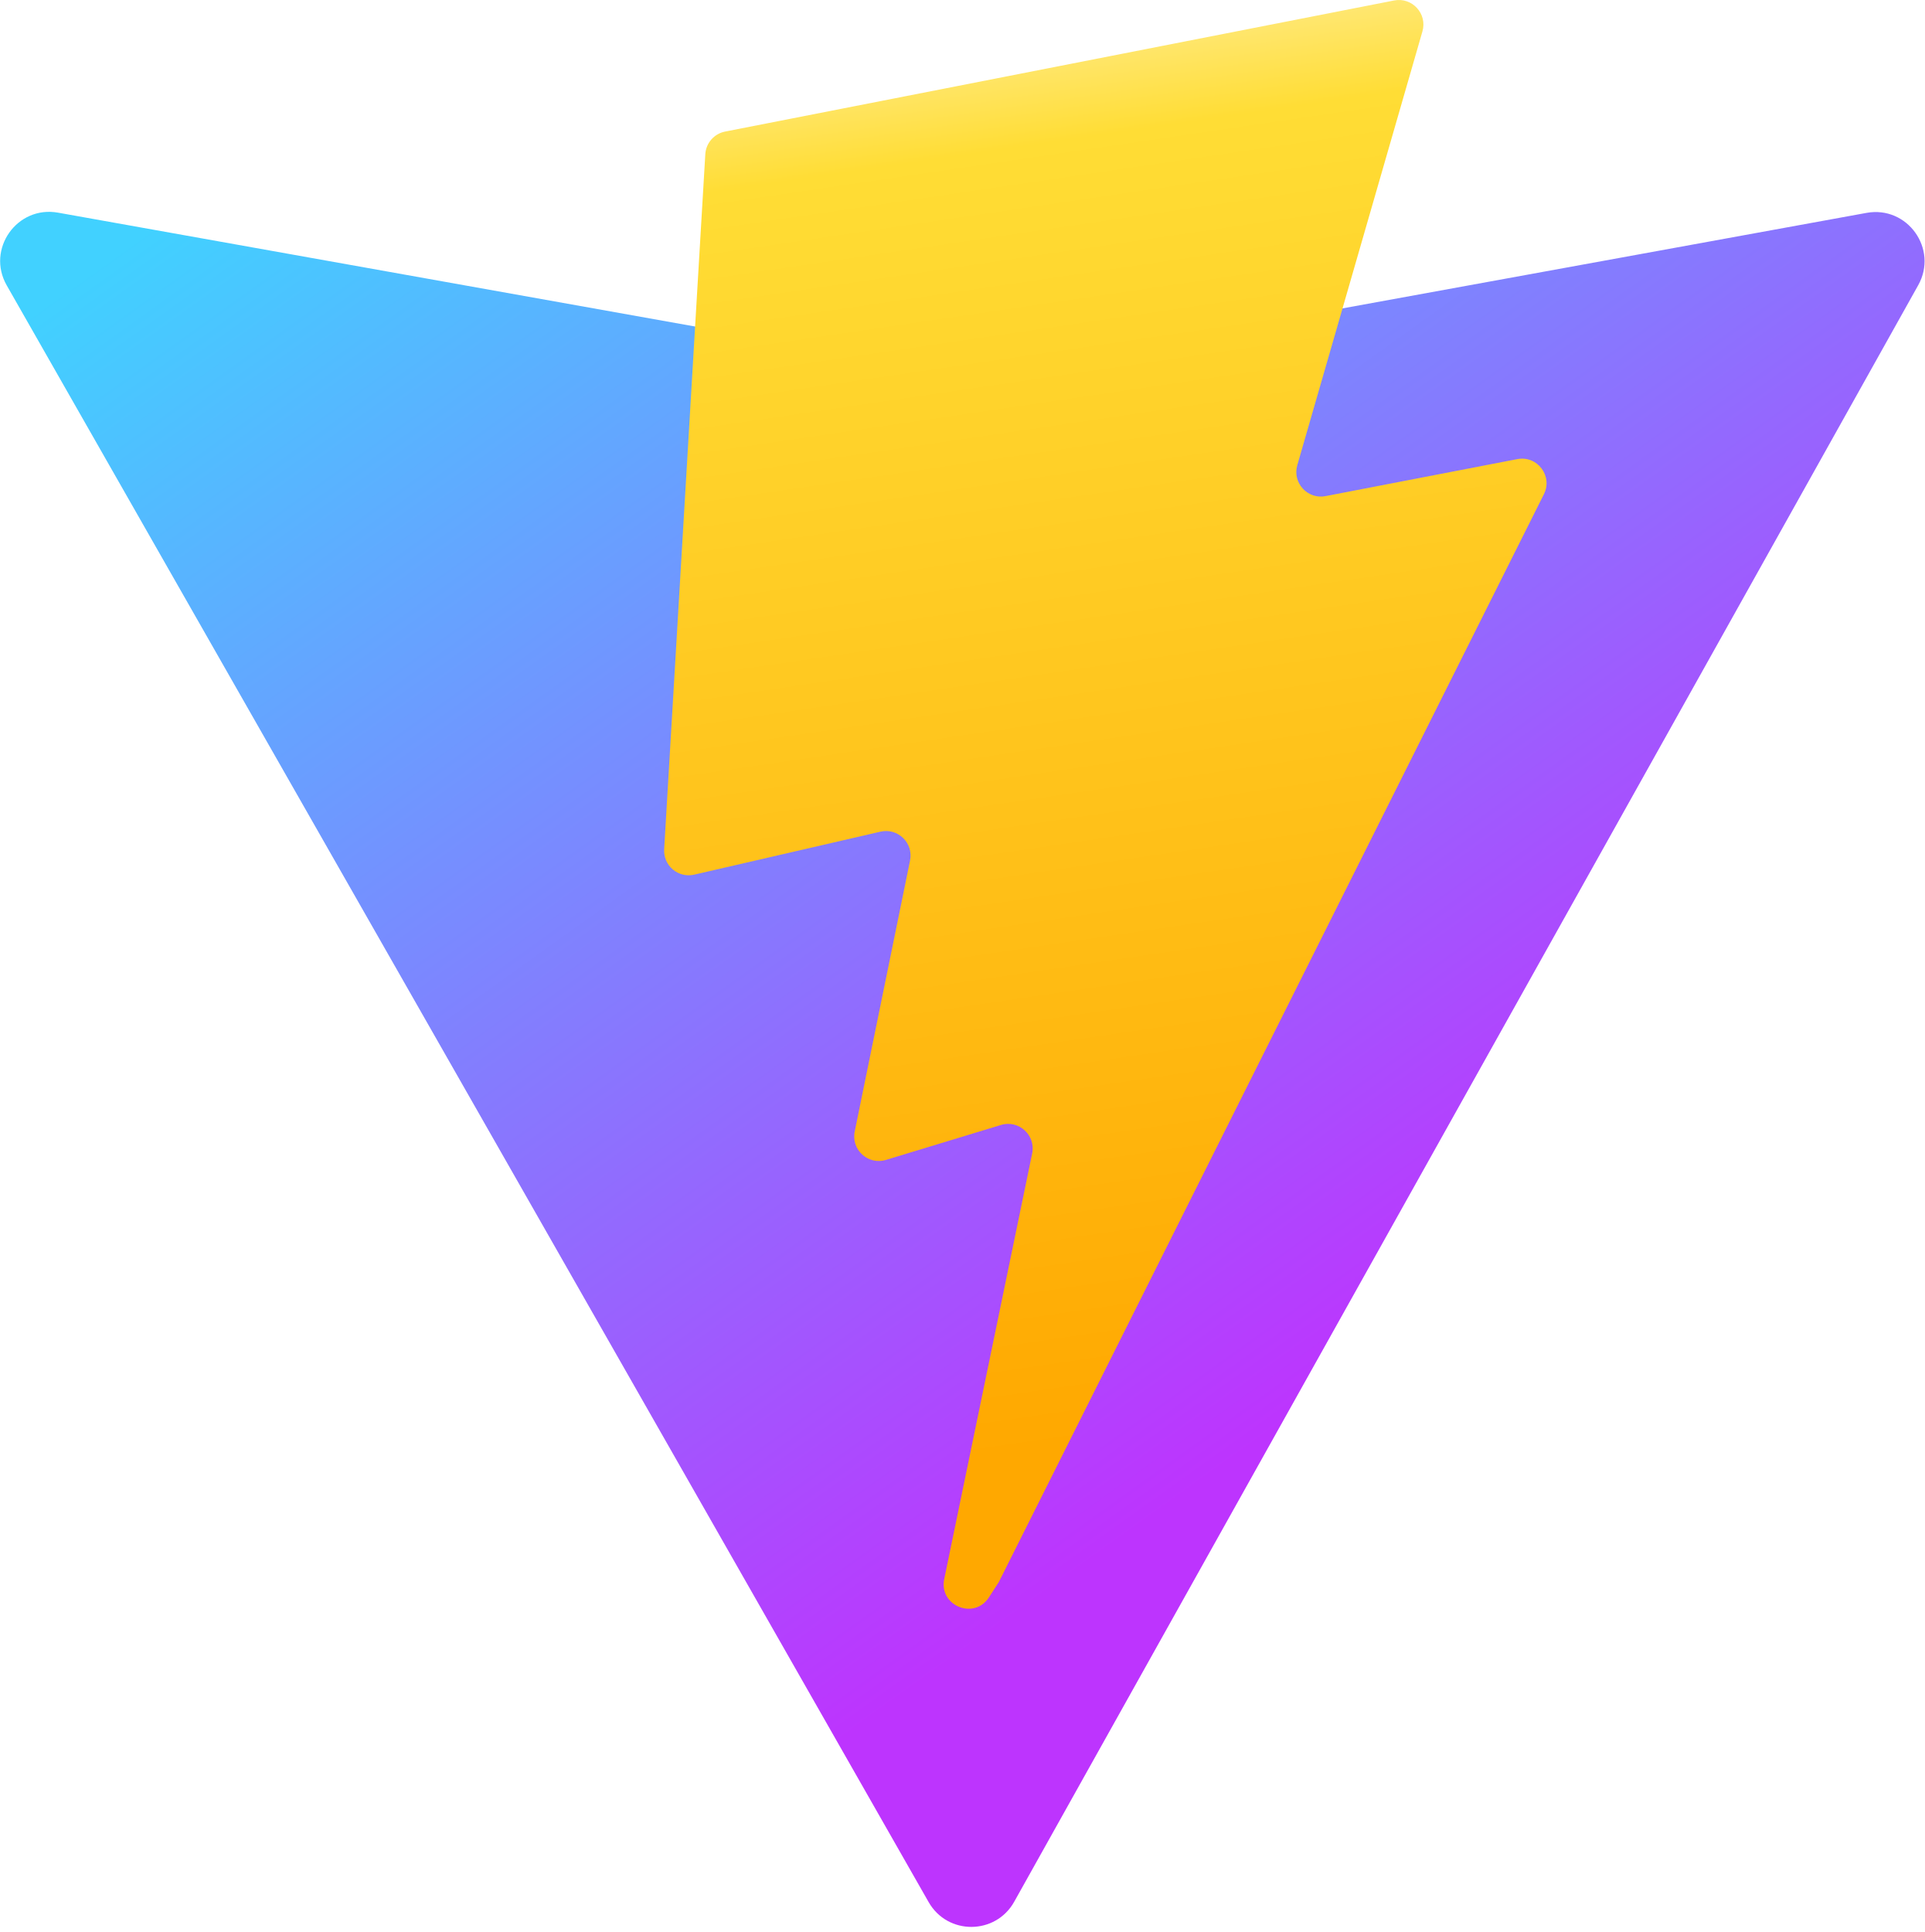
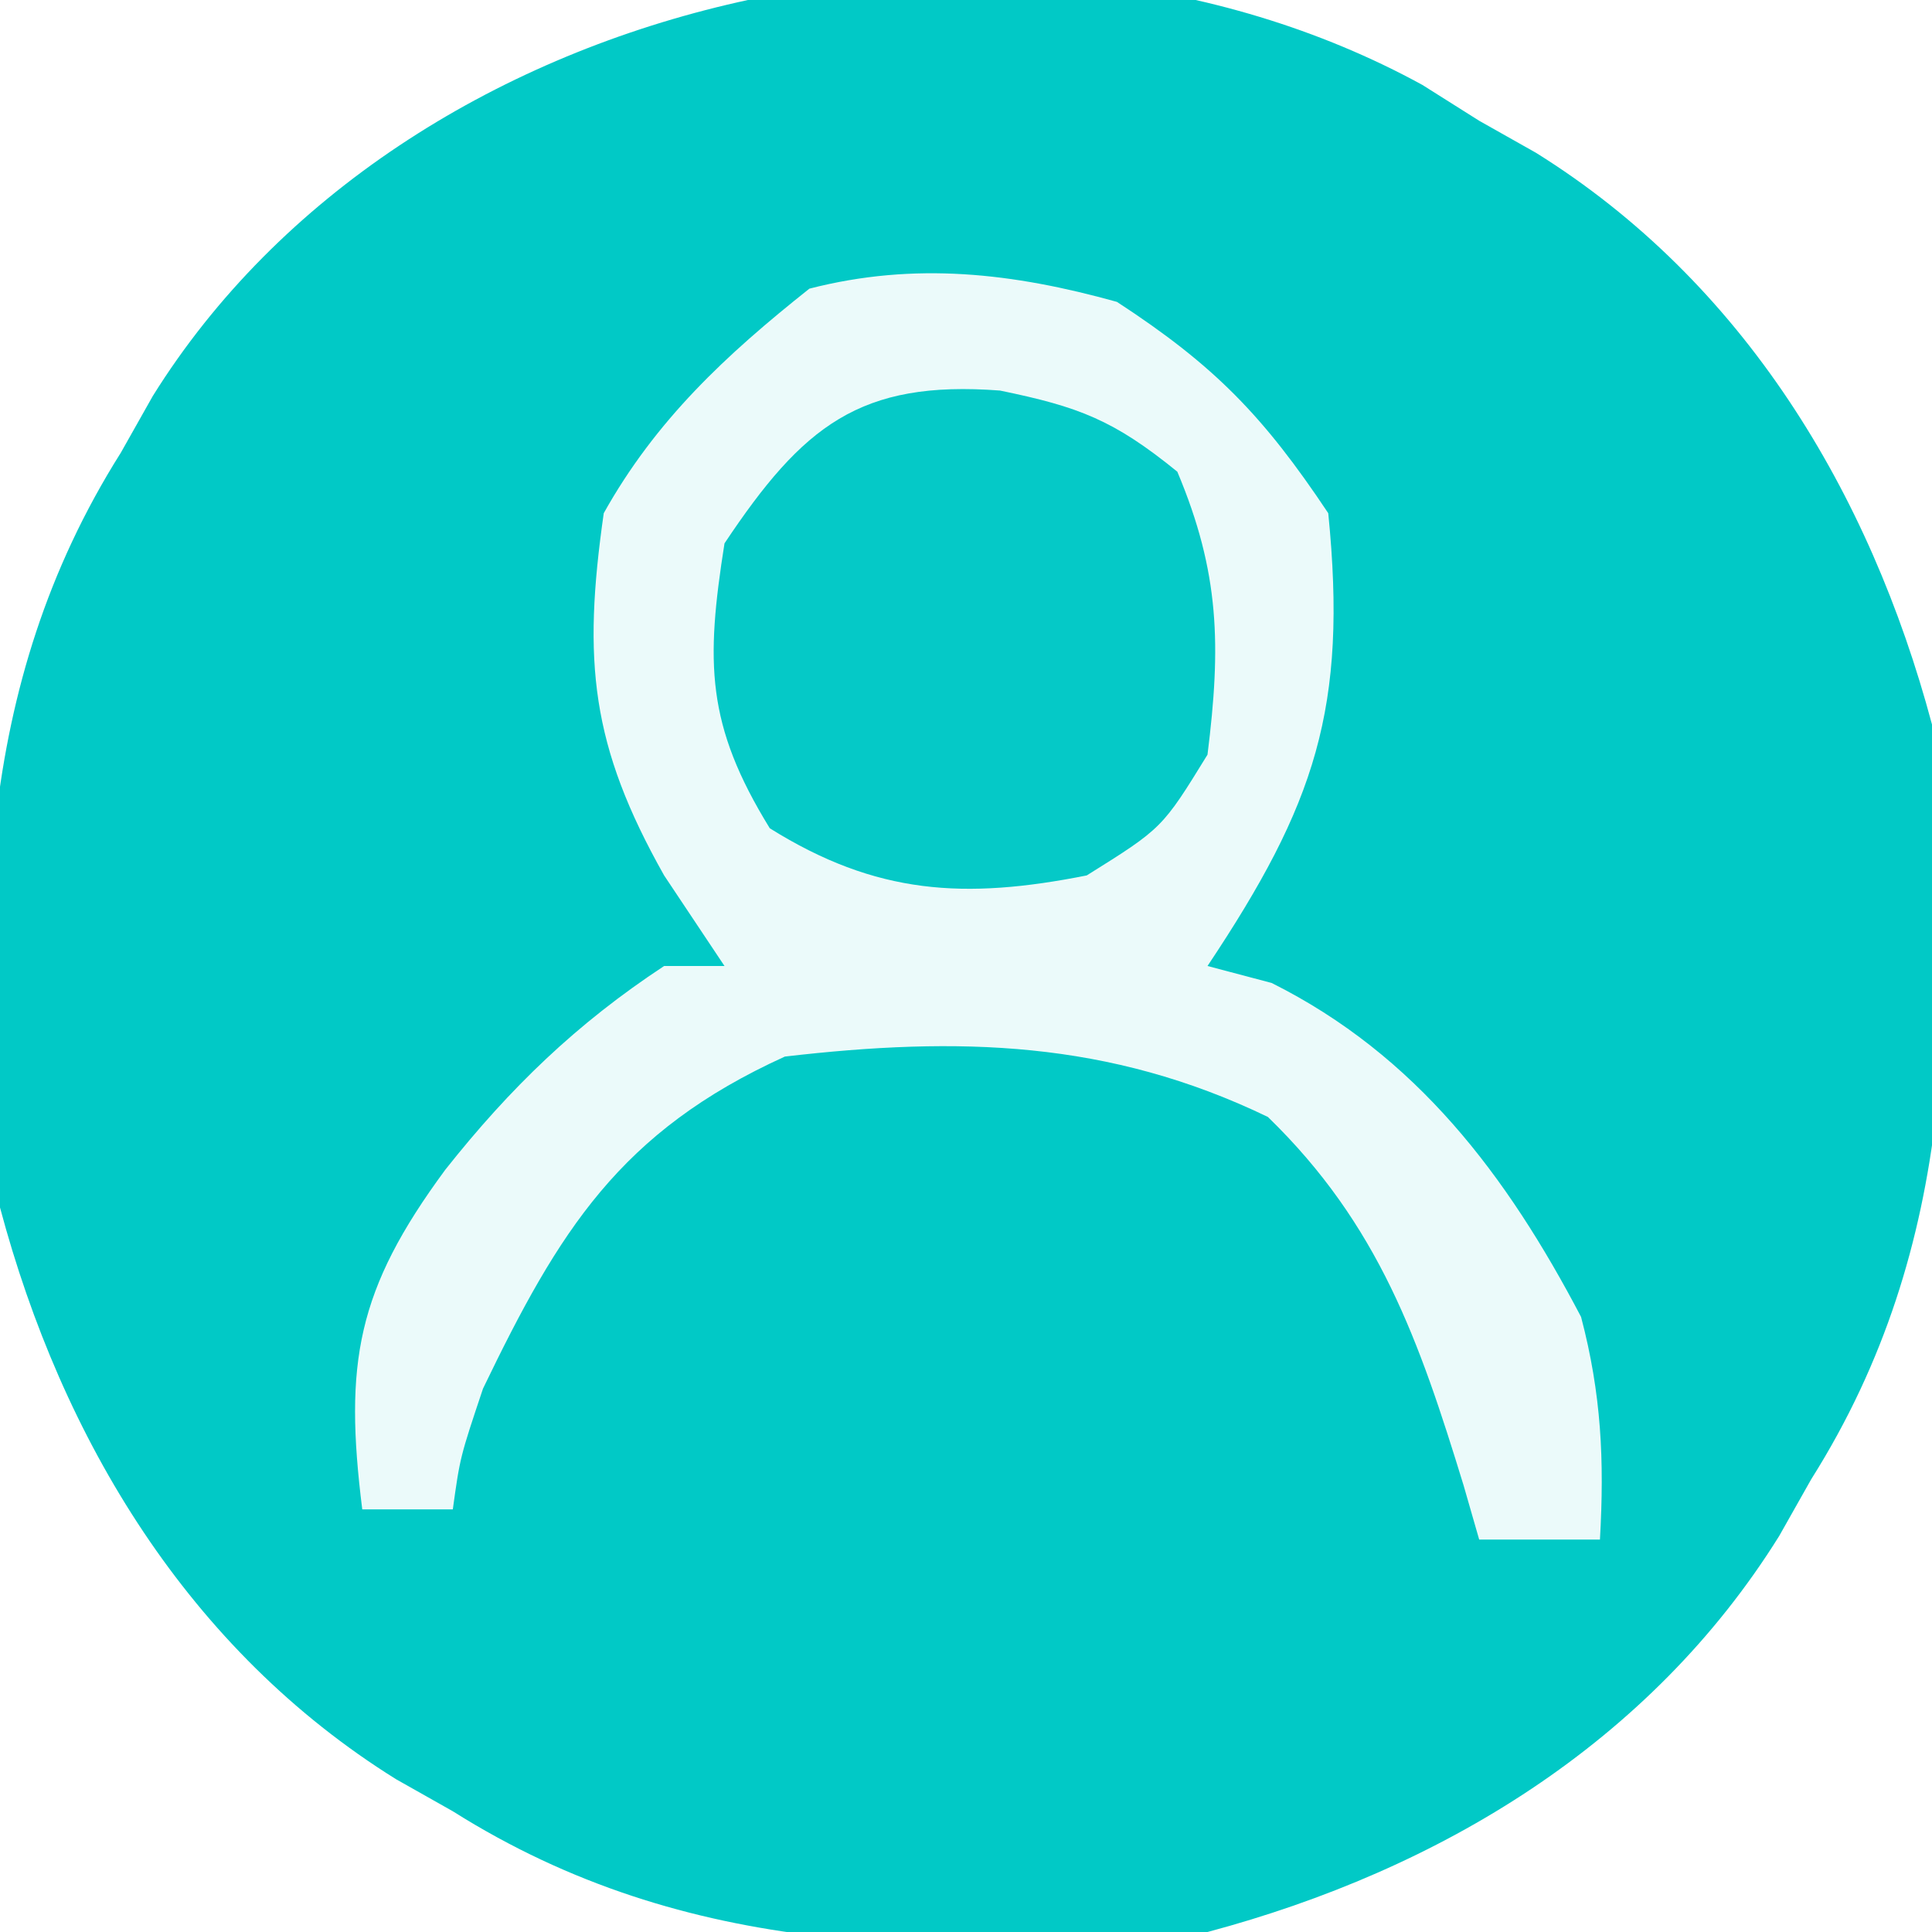
- <svg xmlns="http://www.w3.org/2000/svg" aria-hidden="true" role="img" class="iconify iconify--logos" width="31.88" height="32" preserveAspectRatio="xMidYMid meet" viewBox="0 0 256 257">
-   <defs>
-     <linearGradient id="IconifyId1813088fe1fbc01fb466" x1="-.828%" x2="57.636%" y1="7.652%" y2="78.411%">
-       <stop offset="0%" stop-color="#41D1FF" />
-       <stop offset="100%" stop-color="#BD34FE" />
-     </linearGradient>
-     <linearGradient id="IconifyId1813088fe1fbc01fb467" x1="43.376%" x2="50.316%" y1="2.242%" y2="89.03%">
-       <stop offset="0%" stop-color="#FFEA83" />
-       <stop offset="8.333%" stop-color="#FFDD35" />
-       <stop offset="100%" stop-color="#FFA800" />
-     </linearGradient>
-   </defs>
-   <path fill="url(#IconifyId1813088fe1fbc01fb466)" d="M255.153 37.938L134.897 252.976c-2.483 4.44-8.862 4.466-11.382.048L.875 37.958c-2.746-4.814 1.371-10.646 6.827-9.67l120.385 21.517a6.537 6.537 0 0 0 2.322-.004l117.867-21.483c5.438-.991 9.574 4.796 6.877 9.62Z" />
-   <path fill="url(#IconifyId1813088fe1fbc01fb467)" d="M185.432.063L96.44 17.501a3.268 3.268 0 0 0-2.634 3.014l-5.474 92.456a3.268 3.268 0 0 0 3.997 3.378l24.777-5.718c2.318-.535 4.413 1.507 3.936 3.838l-7.361 36.047c-.495 2.426 1.782 4.5 4.151 3.78l15.304-4.649c2.372-.72 4.652 1.36 4.15 3.788l-11.698 56.621c-.732 3.542 3.979 5.473 5.943 2.437l1.313-2.028l72.516-144.72c1.215-2.423-.88-5.186-3.54-4.672l-25.505 4.922c-2.396.462-4.435-1.77-3.759-4.114l16.646-57.705c.677-2.35-1.37-4.583-3.769-4.113Z" />
+ <svg xmlns="http://www.w3.org/2000/svg" version="1.1" width="64" height="64">
+   <path d="M0 0 C0.621 0.392 1.243 0.784 1.883 1.188 C2.504 1.538 3.125 1.889 3.766 2.25 C10.625 6.526 14.824 13.48 16.883 21.188 C17.675 30.075 17.782 38.42 12.883 46.188 C12.532 46.809 12.182 47.43 11.82 48.07 C7.544 54.93 0.59 59.129 -7.117 61.188 C-16.005 61.98 -24.349 62.087 -32.117 57.188 C-33.049 56.662 -33.049 56.662 -34 56.125 C-40.86 51.849 -45.059 44.895 -47.117 37.188 C-47.909 28.3 -48.016 19.955 -43.117 12.188 C-42.767 11.566 -42.416 10.945 -42.055 10.305 C-33.732 -3.046 -13.653 -7.475 0 0 Z " fill="#01C9C6" transform="translate(47.11719,2.8125)" />
+   <path d="M0 0 C3.236 2.11 4.854 3.781 7 7 C7.645 13.45 6.574 16.639 3 22 C3.701 22.186 4.402 22.371 5.125 22.562 C9.915 24.957 12.914 28.927 15.375 33.625 C16.047 36.18 16.15 38.369 16 41 C14.68 41 13.36 41 12 41 C11.83 40.408 11.66 39.817 11.484 39.207 C10.015 34.416 8.681 30.573 5 27 C-0.272 24.458 -5.249 24.332 -11 25 C-16.467 27.485 -18.48 30.773 -21 36 C-21.76 38.27 -21.76 38.27 -22 40 C-22.99 40 -23.98 40 -25 40 C-25.606 35.149 -25.183 32.729 -22.25 28.75 C-20.098 26.033 -17.902 23.911 -15 22 C-14.34 22 -13.68 22 -13 22 C-13.66 21.01 -14.32 20.02 -15 19 C-17.427 14.693 -17.702 11.912 -17 7 C-15.279 3.919 -12.951 1.754 -10.188 -0.438 C-6.684 -1.338 -3.434 -0.956 0 0 Z " fill="#EBFAFA" transform="translate(37,10)" />
+   <path d="M0 0 C2.619 0.539 3.766 0.974 5.875 2.688 C7.287 6.041 7.325 8.461 6.875 12.062 C5.375 14.5 5.375 14.5 2.875 16.062 C-1.171 16.867 -4.104 16.701 -7.625 14.5 C-9.735 11.071 -9.75 9.02 -9.125 5.062 C-6.529 1.168 -4.639 -0.351 0 0 Z " fill="#05C9C7" transform="translate(33.125,12.9375)" />
</svg>
